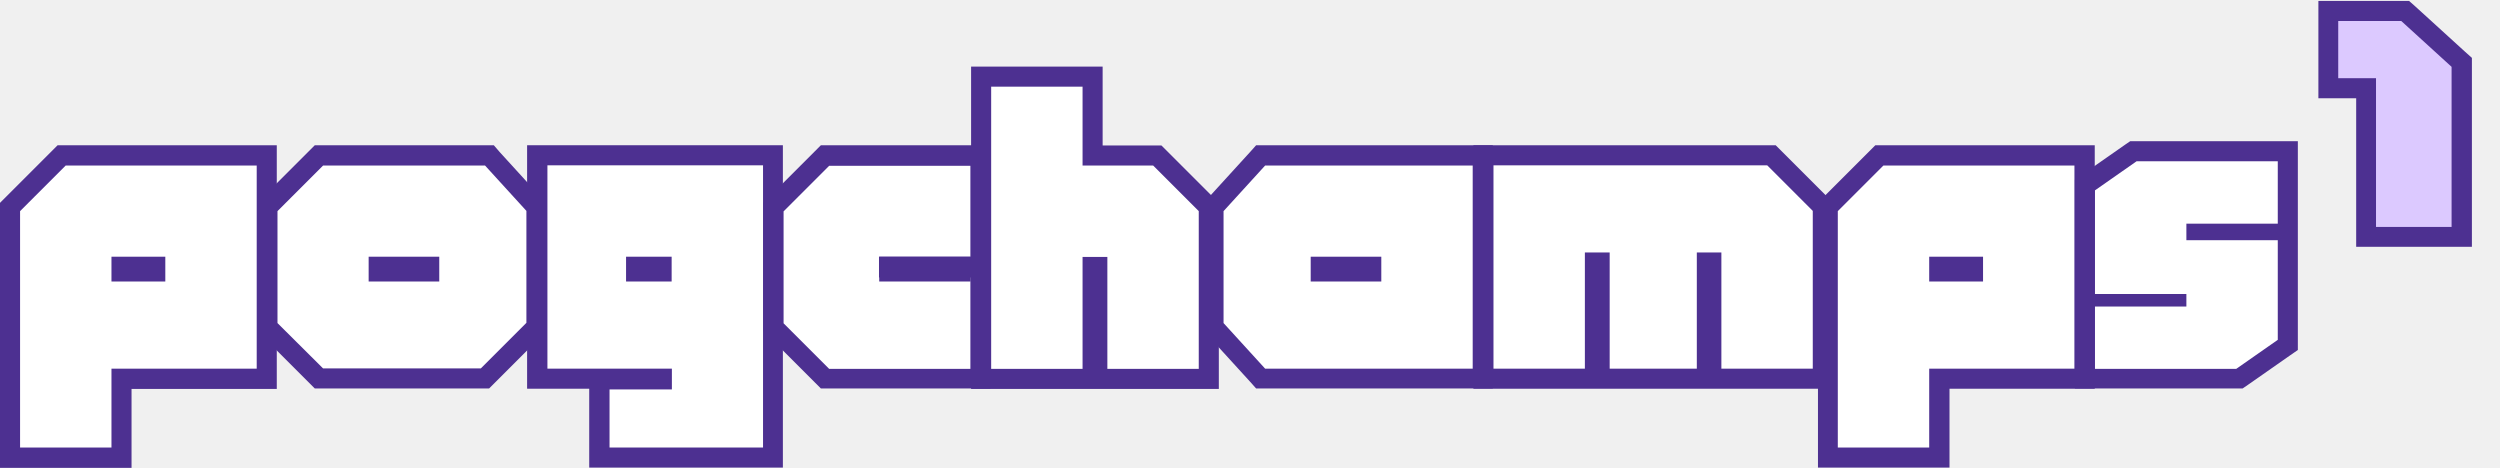
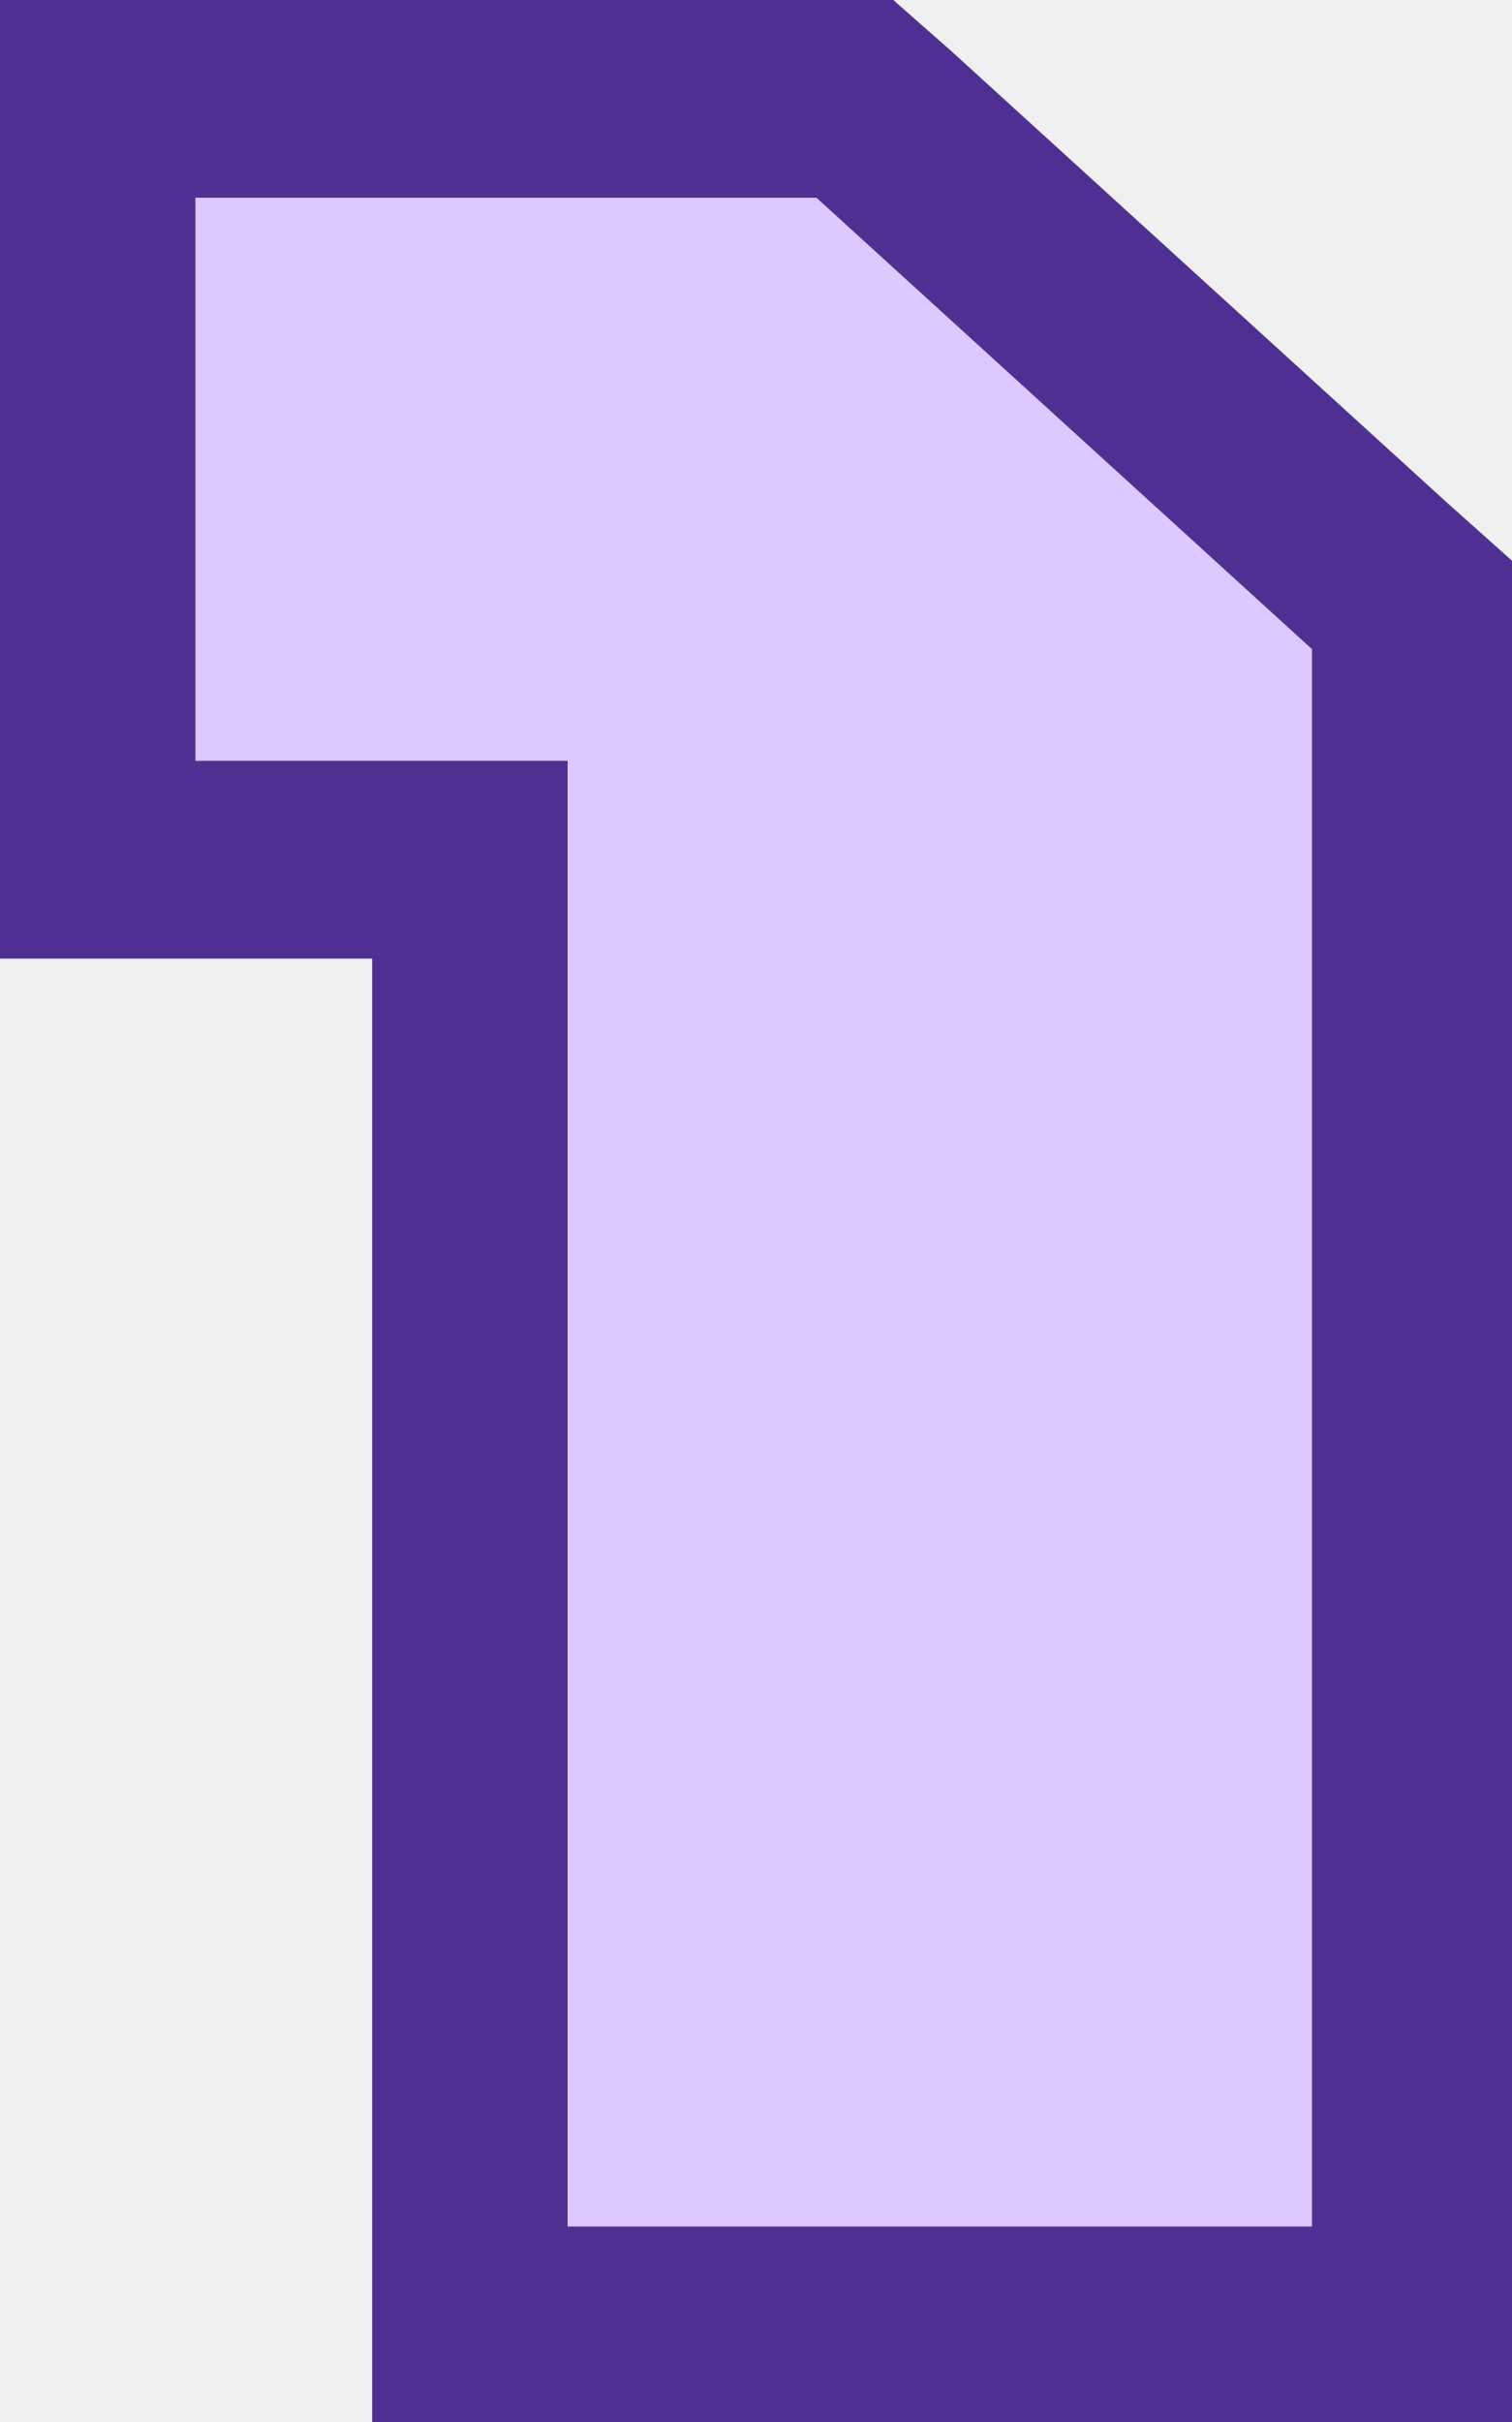
- <svg xmlns="http://www.w3.org/2000/svg" version="1.1" id="Layer_1" x="0px" y="0px" viewBox="0 0 1058.6 198.1" style="enable-background:new 0 0 1058.6 198.1;" xml:space="preserve">
-   <style type="text/css">
- 	.st0{fill:#FFFFFF;}
- 	.st1{fill:#4D3091;}
- 	.st2{fill:#DCC9FF;}
- </style>
-   <g>
-     <g>
-       <polygon class="st0" points="4.2,193.8 4.2,87.6 26.1,65.8 112.9,65.8 112.9,160.4 51.4,160.4 51.4,193.8   " />
-       <path class="st1" d="M108.7,70v86.1H47.2v33.4H8.5V89.4l19.3-19.3h80.9 M117.2,61.5h-8.5H27.9h-3.5L21.9,64L2.5,83.4L0,85.9v3.5    v100.2v8.5h8.5h38.7h8.5v-8.5v-24.9h53h8.5v-8.5V70.1V61.5L117.2,61.5z" />
-     </g>
-     <g>
-       <polygon class="st0" points="135,160.4 113.2,138.6 113.2,87.6 135,65.8 207.2,65.8 227.1,87.7 227.1,138.6 205.3,160.4   " />
-       <path class="st1" d="M205.3,70l17.6,19.3v47.4L203.6,156h-66.8l-19.3-19.2V89.4l19.3-19.3h68.5 M209.1,61.5h-3.8h-68.5h-3.5    l-2.5,2.5l-19.3,19.3l-2.5,2.5v3.5v47.4v3.5l2.5,2.5l19.3,19.3l2.5,2.5h3.5h66.8h3.5l2.5-2.5l19.3-19.3l2.5-2.5v-3.5V89.3v-3.2    l-2.2-2.4l-17.6-19.3L209.1,61.5L209.1,61.5z" />
-     </g>
-     <g>
-       <polygon class="st0" points="253.8,193.8 253.8,160.7 280.2,160.7 280.2,160.4 227.4,160.4 227.4,65.8 327.3,65.8 327.3,193.8       " />
-       <path class="st1" d="M323.1,70v119.5h-65v-24.6h26.4v-8.8h-52.7V70H323.1 M331.6,61.5h-8.5h-91.4h-8.5V70v86.1v8.5h8.5h17.8v0.3    v24.6v8.5h8.5h65h8.5v-8.5V70v-8.5H331.6z" />
-     </g>
-     <g>
-       <polygon class="st0" points="349.4,160.4 327.6,138.6 327.6,87.6 349.4,65.8 415.2,65.8 415.2,113 376.5,113 376.5,113.2     415.2,113.2 415.2,160.4   " />
-       <path class="st1" d="M410.9,70v38.7h-38.7v8.8h38.7v38.7h-59.8l-19.3-19.3V89.5l19.3-19.3h59.8 M419.4,61.5h-8.5h-59.8h-3.5    l-2.5,2.5l-19.3,19.3l-2.5,2.5v3.5v47.4v3.5l2.5,2.5l19.3,19.3l2.5,2.5h3.5h59.8h8.5V156v-38.7V117v-8.5V69.8V61.5L419.4,61.5z" />
-     </g>
-     <g>
-       <polygon class="st0" points="464.7,160.4 464.7,113 462.6,113 462.6,160.4 415.5,160.4 415.5,32.4 462.6,32.4 462.6,65.8     490,65.8 511.8,87.6 511.8,160.4   " />
-       <path class="st1" d="M458.4,36.7v33.4h29.9l19.3,19.3v66.8h-38.7v-47.4h-10.5v47.4h-38.7V36.7H458.4 M466.9,28.2h-8.5h-38.7h-8.5    v8.5v119.5v8.5h8.5h38.7h8.5h2h38.7h8.5v-8.5V89.4v-3.5l-2.5-2.5l-19.3-19.3l-2.5-2.5h-3.5h-21.4V36.7V28.2L466.9,28.2z" />
-     </g>
-     <g>
-       <polygon class="st0" points="533.8,160.4 513.9,138.5 513.9,87.7 533.8,65.8 627.8,65.8 627.8,160.4   " />
-       <path class="st1" d="M623.6,70v86.1h-87.9l-17.6-19.3V89.4l17.6-19.3h87.9 M632.1,61.5h-8.5h-87.9h-3.8l-2.5,2.8l-17.6,19.3    l-2.2,2.4v3.3v47.4v3.3l2.2,2.4l17.6,19.3l2.5,2.8h3.8h87.9h8.5V156V69.9V61.5L632.1,61.5z" />
-     </g>
-     <g>
-       <polygon class="st0" points="724.8,160.4 724.8,111.2 722.7,111.2 722.7,160.4 677.3,160.4 677.3,111.2 675.3,111.2 675.3,160.4     628.1,160.4 628.1,65.8 750.1,65.8 771.9,87.6 771.9,160.4   " />
-       <path class="st1" d="M748.3,70l19.3,19.3v66.8h-38.7v-49.2h-10.4v49.2h-36.9v-49.2h-10.5v49.2h-38.7V70H748.3 M751.9,61.5h-3.5    h-116h-8.5V70v86.1v8.5h8.5h38.7h8.5h2h36.9h8.5h2h38.7h8.5v-8.5V89.3v-3.5l-2.5-2.5L754.4,64L751.9,61.5L751.9,61.5z" />
-     </g>
-     <g>
-       <polygon class="st0" points="774,193.8 774,87.6 795.8,65.8 882.6,65.8 882.6,160.4 821.1,160.4 821.1,193.8   " />
-       <path class="st1" d="M878.4,70v86.1h-61.5v33.4h-38.7V89.4l19.3-19.3h80.9 M886.9,61.5h-8.5h-80.8h-3.5l-2.5,2.5l-19.3,19.3    l-2.5,2.5v3.5v100.2v8.5h8.5H817h8.5v-8.5v-24.9h53h8.5v-8.5V70v-8.5H886.9z" />
-     </g>
-     <g>
-       <polygon class="st0" points="882.9,160.4 882.9,78.4 903.4,64 968.8,64 968.8,146.1 948.3,160.4   " />
-       <path class="st1" d="M964.5,68.3v26.4h-38.7v7h38.7v42.2l-17.6,12.3h-59.8v-26.4h38.7v-5.3h-38.7V80.6l17.6-12.3L964.5,68.3     M973,94.6V68.2v-8.4h0h-8.5h-59.8H902l-2.2,1.5l-17.6,12.3l-3.6,2.5v4.4v43.9v8.5V156v8.5h8.5h59.8h2.7l2.2-1.5l17.6-12.3    l3.6-2.5v-4.4" />
-     </g>
-     <rect x="47.2" y="108.7" class="st1" width="22.8" height="10.5" />
-     <rect x="156.1" y="108.7" class="st1" width="29.9" height="10.5" />
-     <rect x="265.1" y="108.7" class="st1" width="19.3" height="10.5" />
-     <rect x="372.3" y="108.7" class="st1" width="38.7" height="10.5" />
-     <rect x="555" y="108.7" class="st1" width="29.9" height="10.5" />
-     <rect x="816.9" y="108.7" class="st1" width="22.8" height="10.5" />
-   </g>
-   <g>
-     <g>
-       <g>
-         <polygon class="st2" points="1001.9,100.3 1001.9,37.4 986,37.4 986,4.6 1018.5,4.6 1042.4,26.4 1042.4,100.3    " />
-         <path class="st1" d="M1016.8,8.9l21.3,19.4v67.8h-32V33.1h-16V8.9H1016.8 M1020.1,0.4h-3.3h-26.6h-8.5v8.5v24.2v8.5h8.5h7.5v54.4     v8.5h8.5h32h8.5v-8.5V28.3v-3.8l-2.8-2.5l-21.3-19.4L1020.1,0.4L1020.1,0.4z" />
-       </g>
-     </g>
-   </g>
+ <svg xmlns="http://www.w3.org/2000/svg" viewBox="0 0 65 104.1">
+   <path fill="#dcc9ff" d="M20.2 99.9V37H4.3V4.2h32.5L60.7 26v73.9z" />
+   <path fill="#4d3091" d="M35.1 8.5l21.3 19.4v67.8h-32v-63h-16V8.5h26.7M38.4 0H0v41.2h16v62.9h49v-80l-2.8-2.5L40.9 2.2 38.4 0z" />
</svg>
